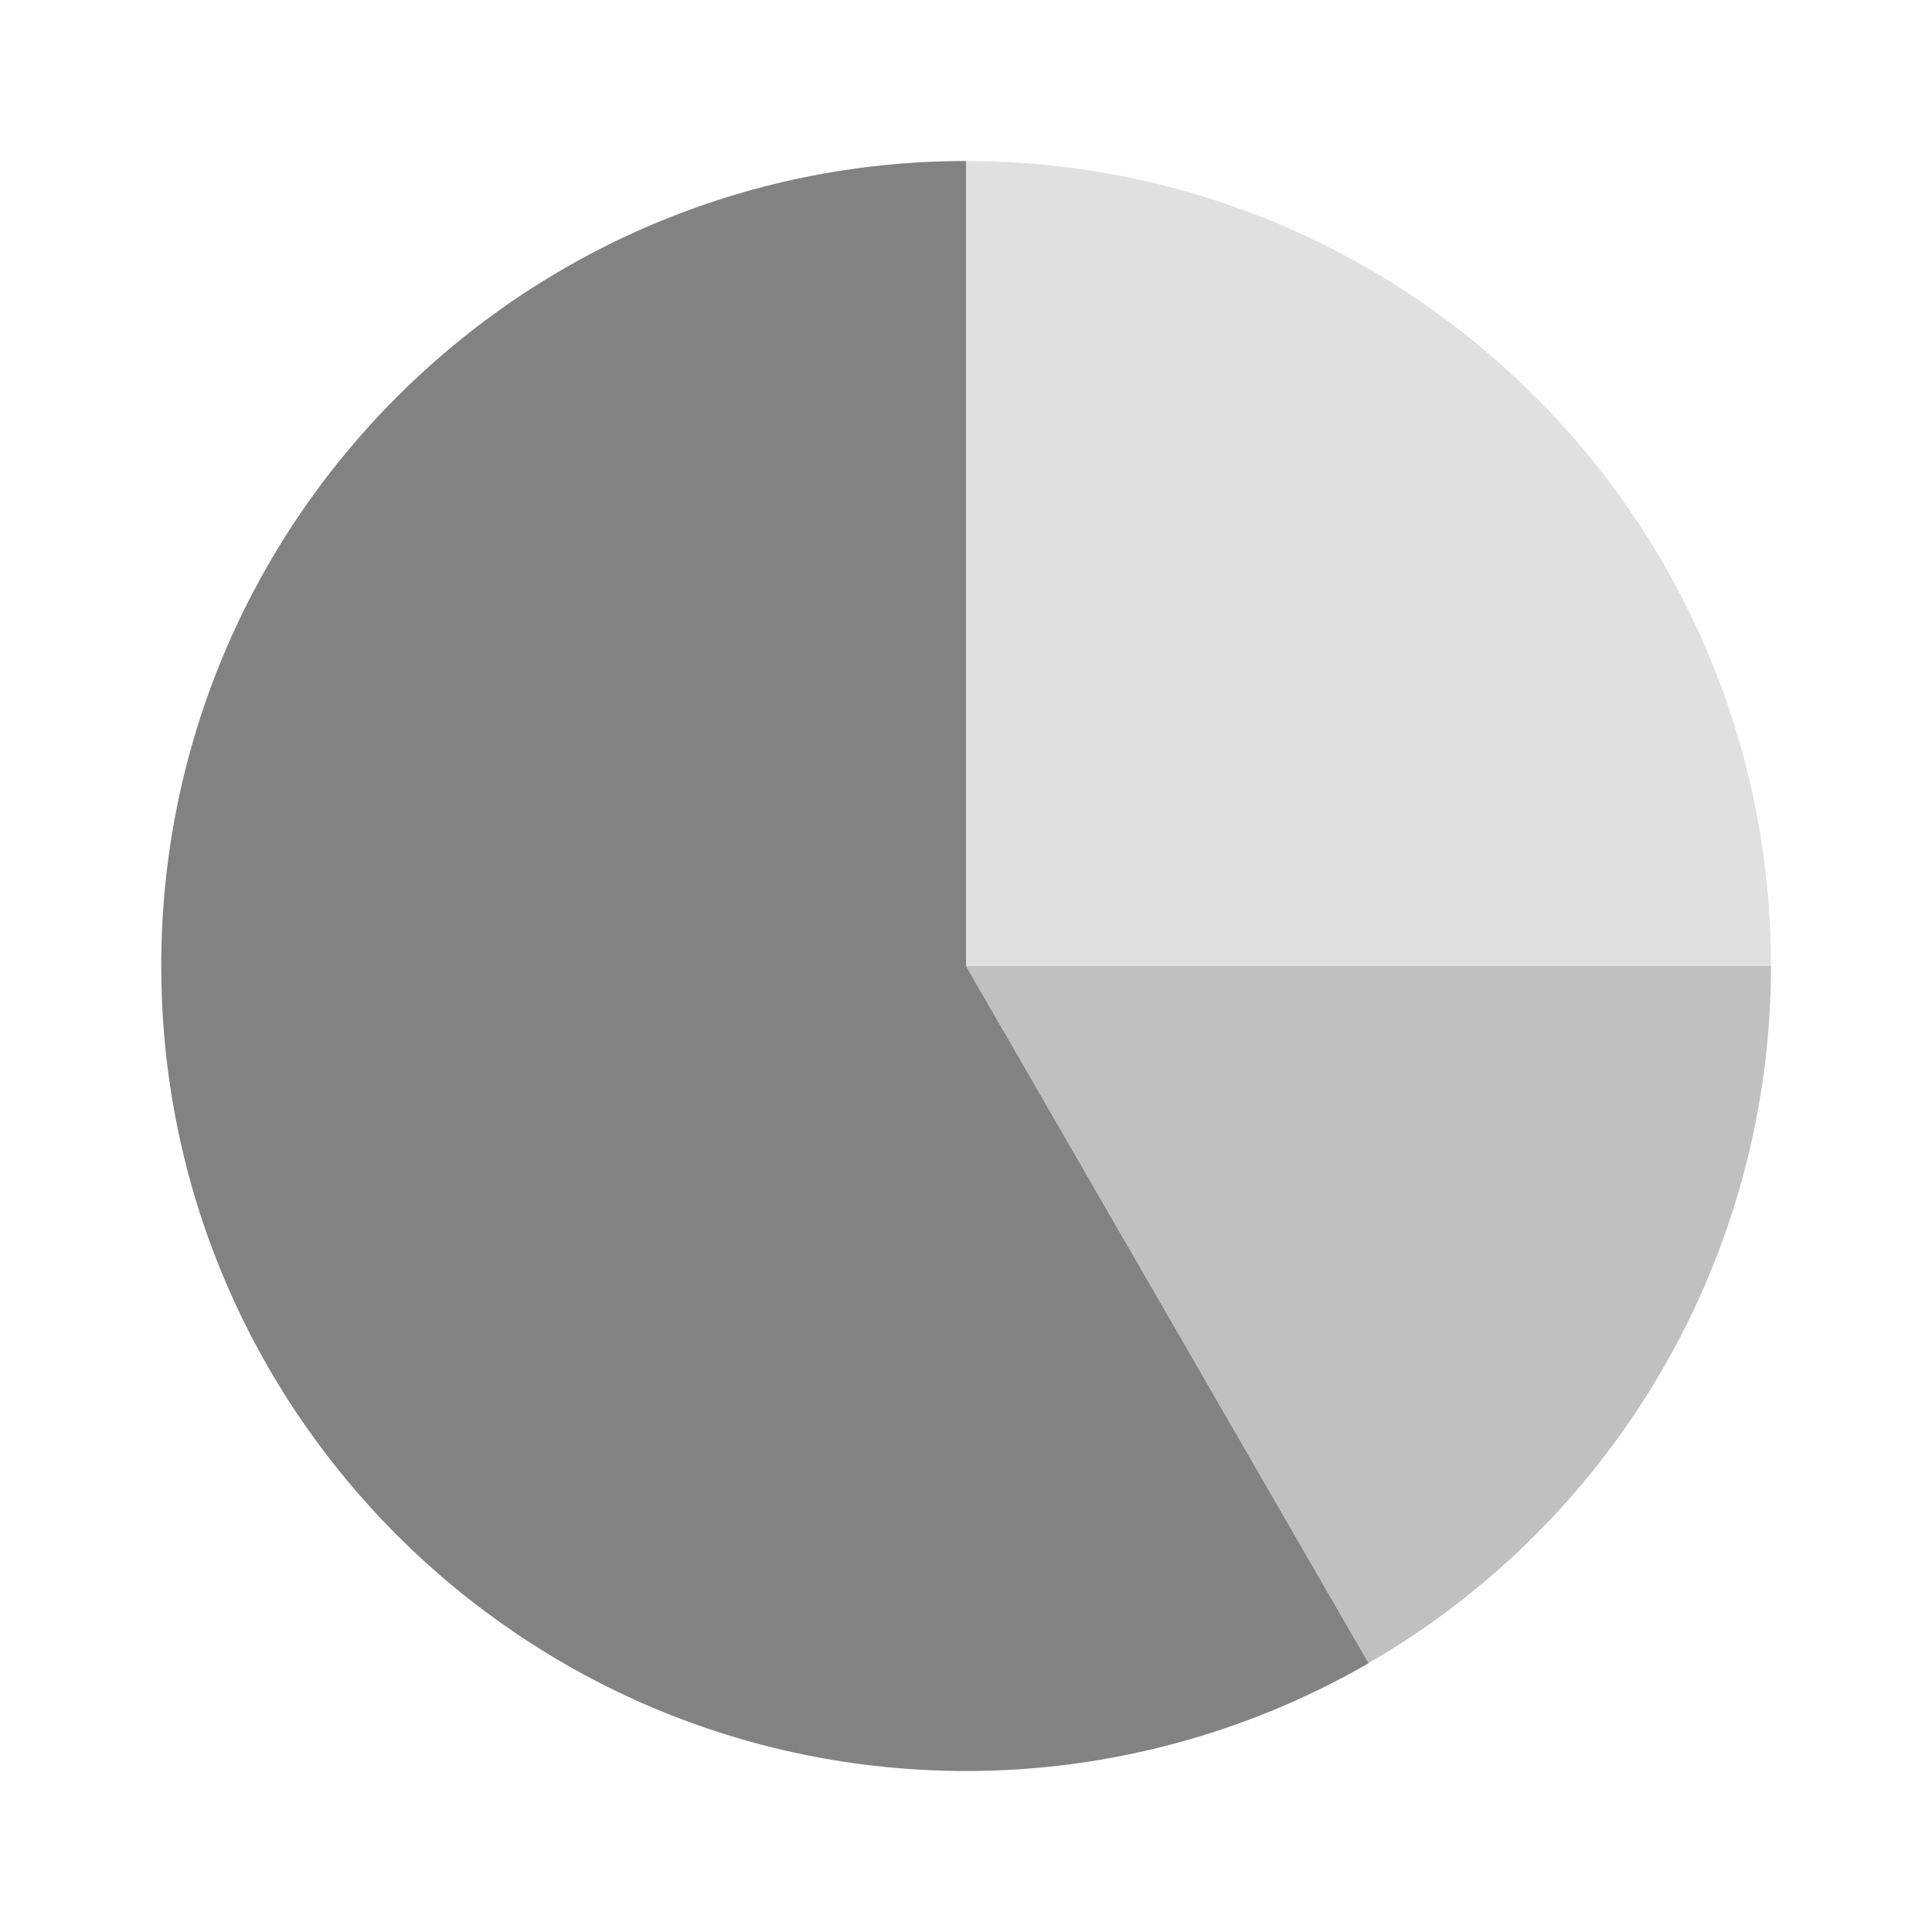
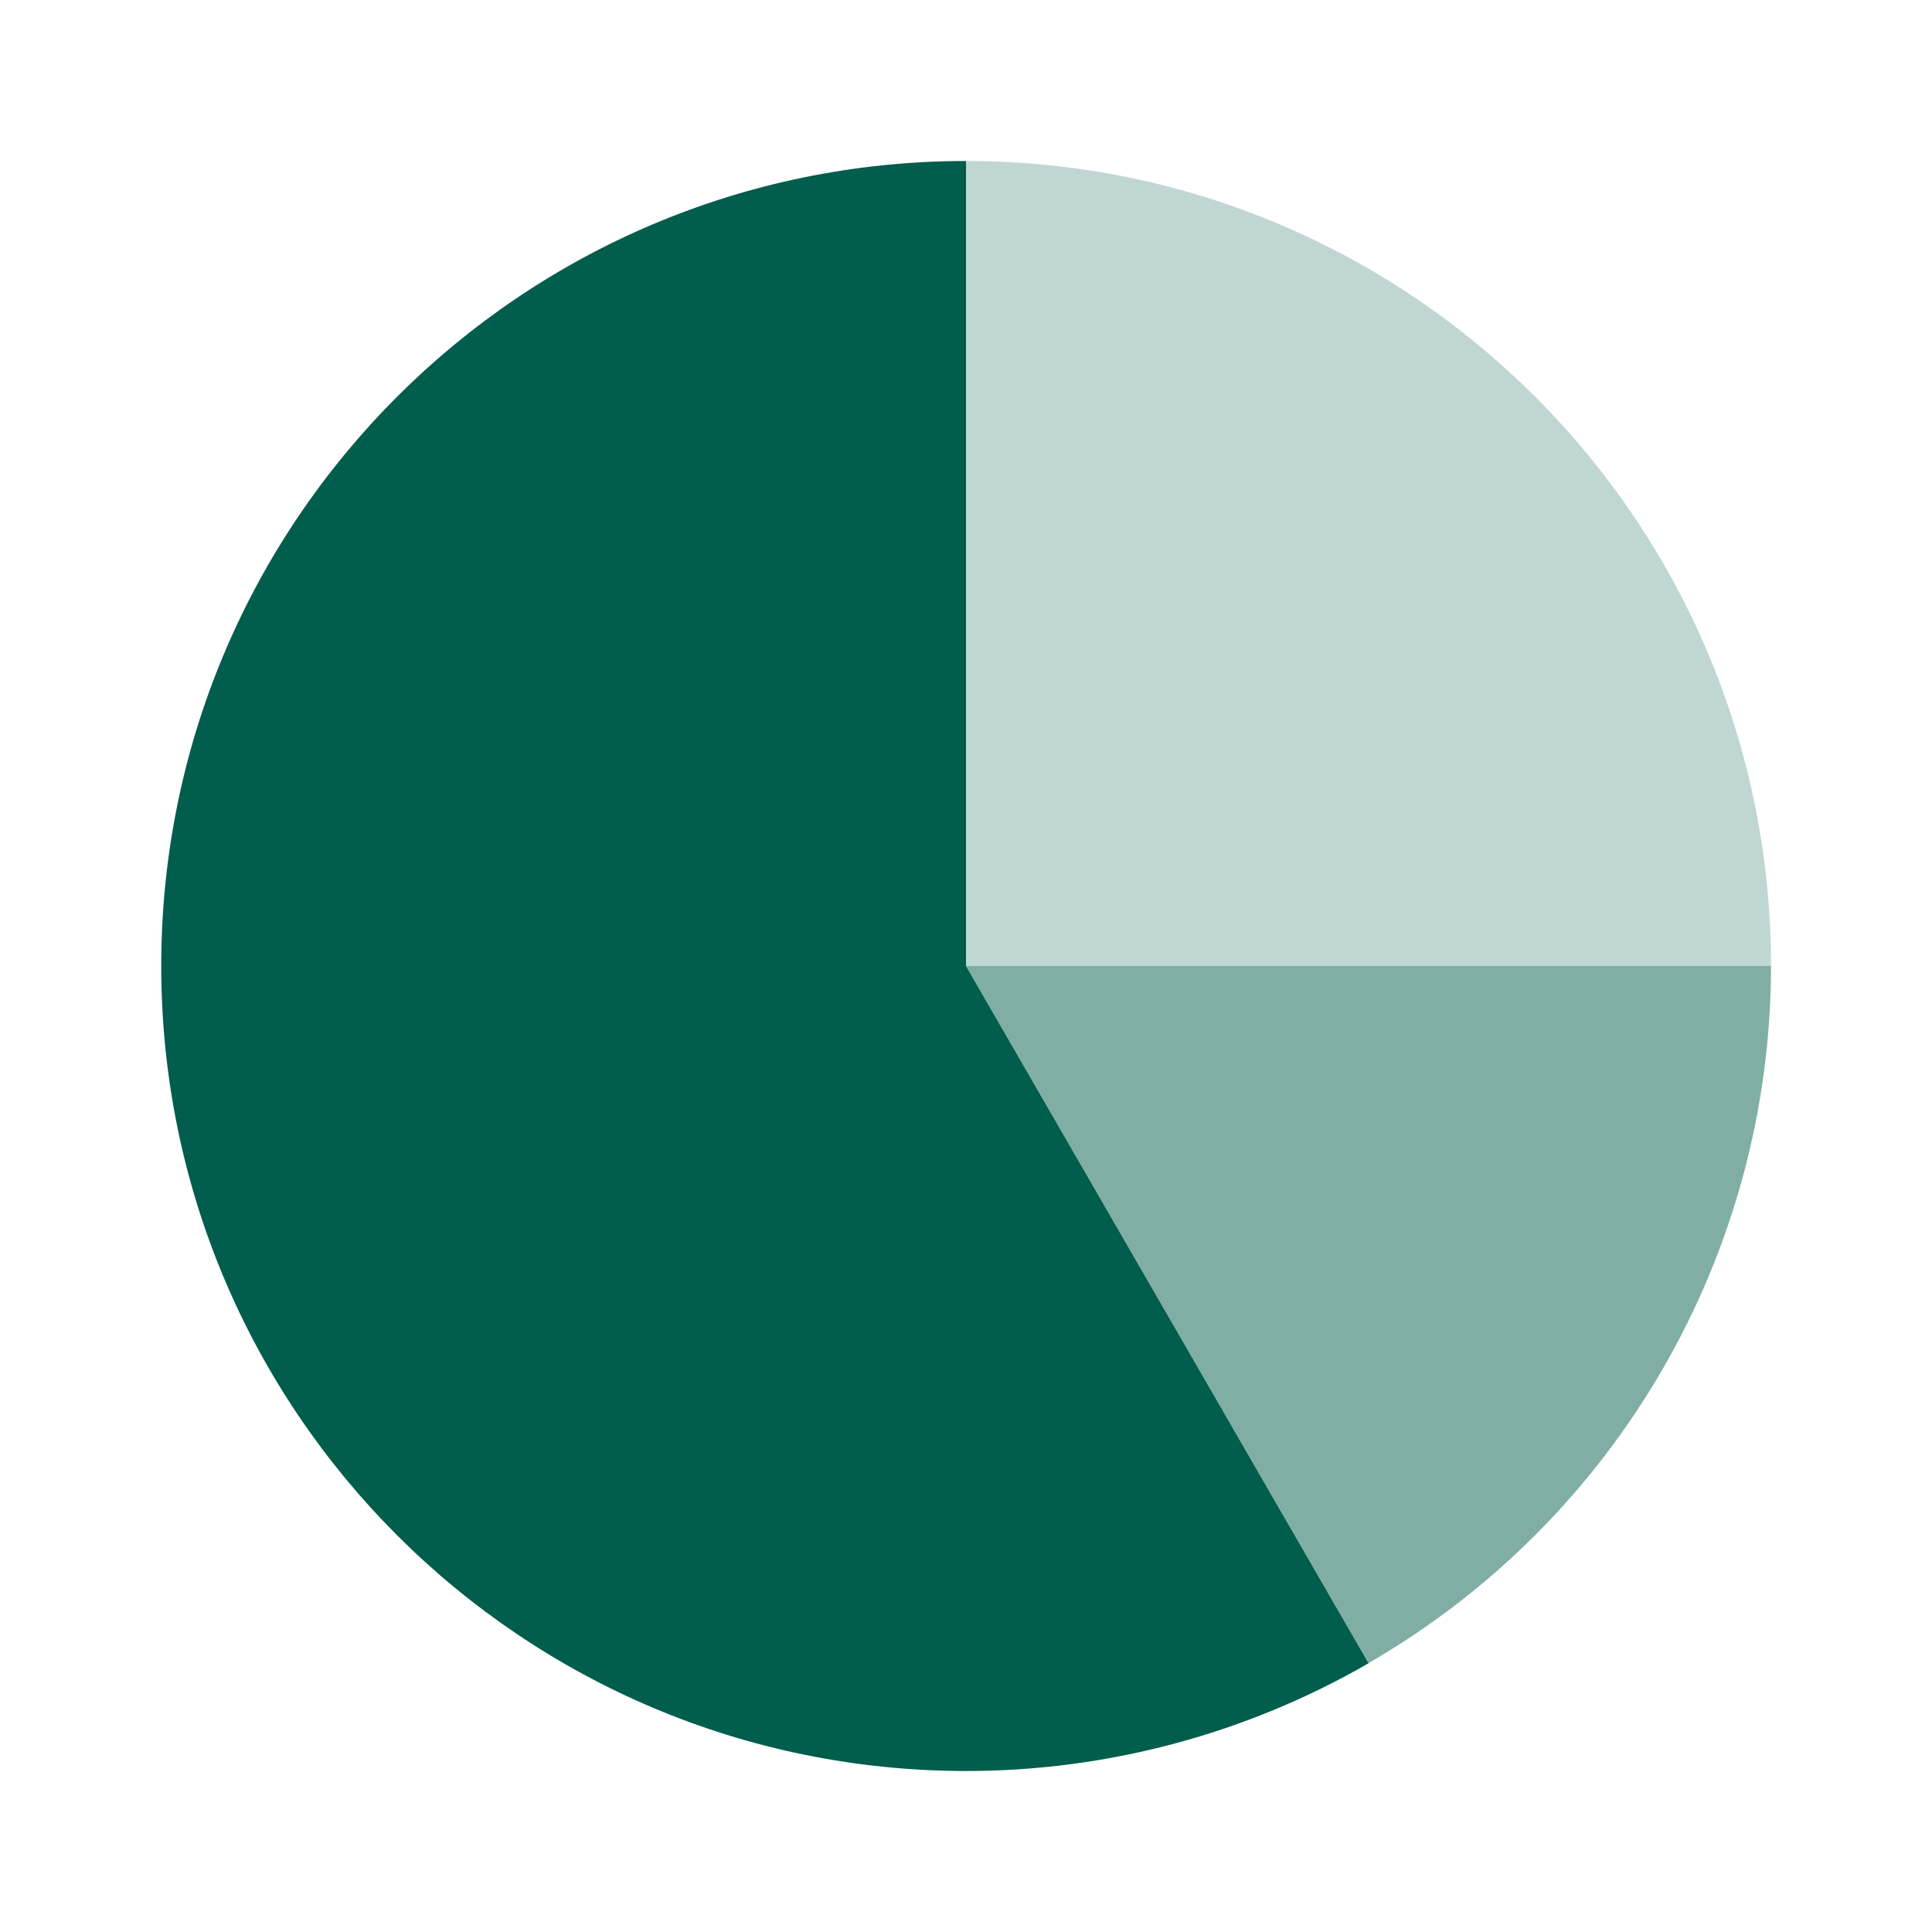
- <svg xmlns="http://www.w3.org/2000/svg" width="24" height="24" viewBox="0 0 24 24">
-   <path fill="#828282" d="M12 12V2c5.523 0 10 4.477 10 10z" opacity="0.25" />
-   <path fill="#828282" d="m12 12l5 8.66A10.01 10.01 0 0 0 22 12z" opacity="0.5" />
-   <path fill="#828282" d="M17 20.66L12 12V2c-5.523.002-9.999 4.48-9.997 10.003S6.483 22.002 12.007 22A10 10 0 0 0 17 20.662l.003-.005l-.004.003z" />
+ <svg xmlns="http://www.w3.org/2000/svg" width="24" height="24" viewBox="0 0 24 24" version="1.1" id="svg3">
+   <defs id="defs3" />
+   <path fill="#828282" d="M12 12V2c5.523 0 10 4.477 10 10z" opacity="0.25" id="path1" style="fill:#015d4c;fill-opacity:1" />
+   <path fill="#828282" d="m12 12l5 8.66A10.01 10.01 0 0 0 22 12z" opacity="0.5" id="path2" style="fill:#015d4c;fill-opacity:1" />
+   <path fill="#828282" d="M17 20.66L12 12V2c-5.523.002-9.999 4.48-9.997 10.003S6.483 22.002 12.007 22A10 10 0 0 0 17 20.662l.003-.005l-.004.003z" id="path3" style="fill:#015d4c;fill-opacity:1" />
</svg>
